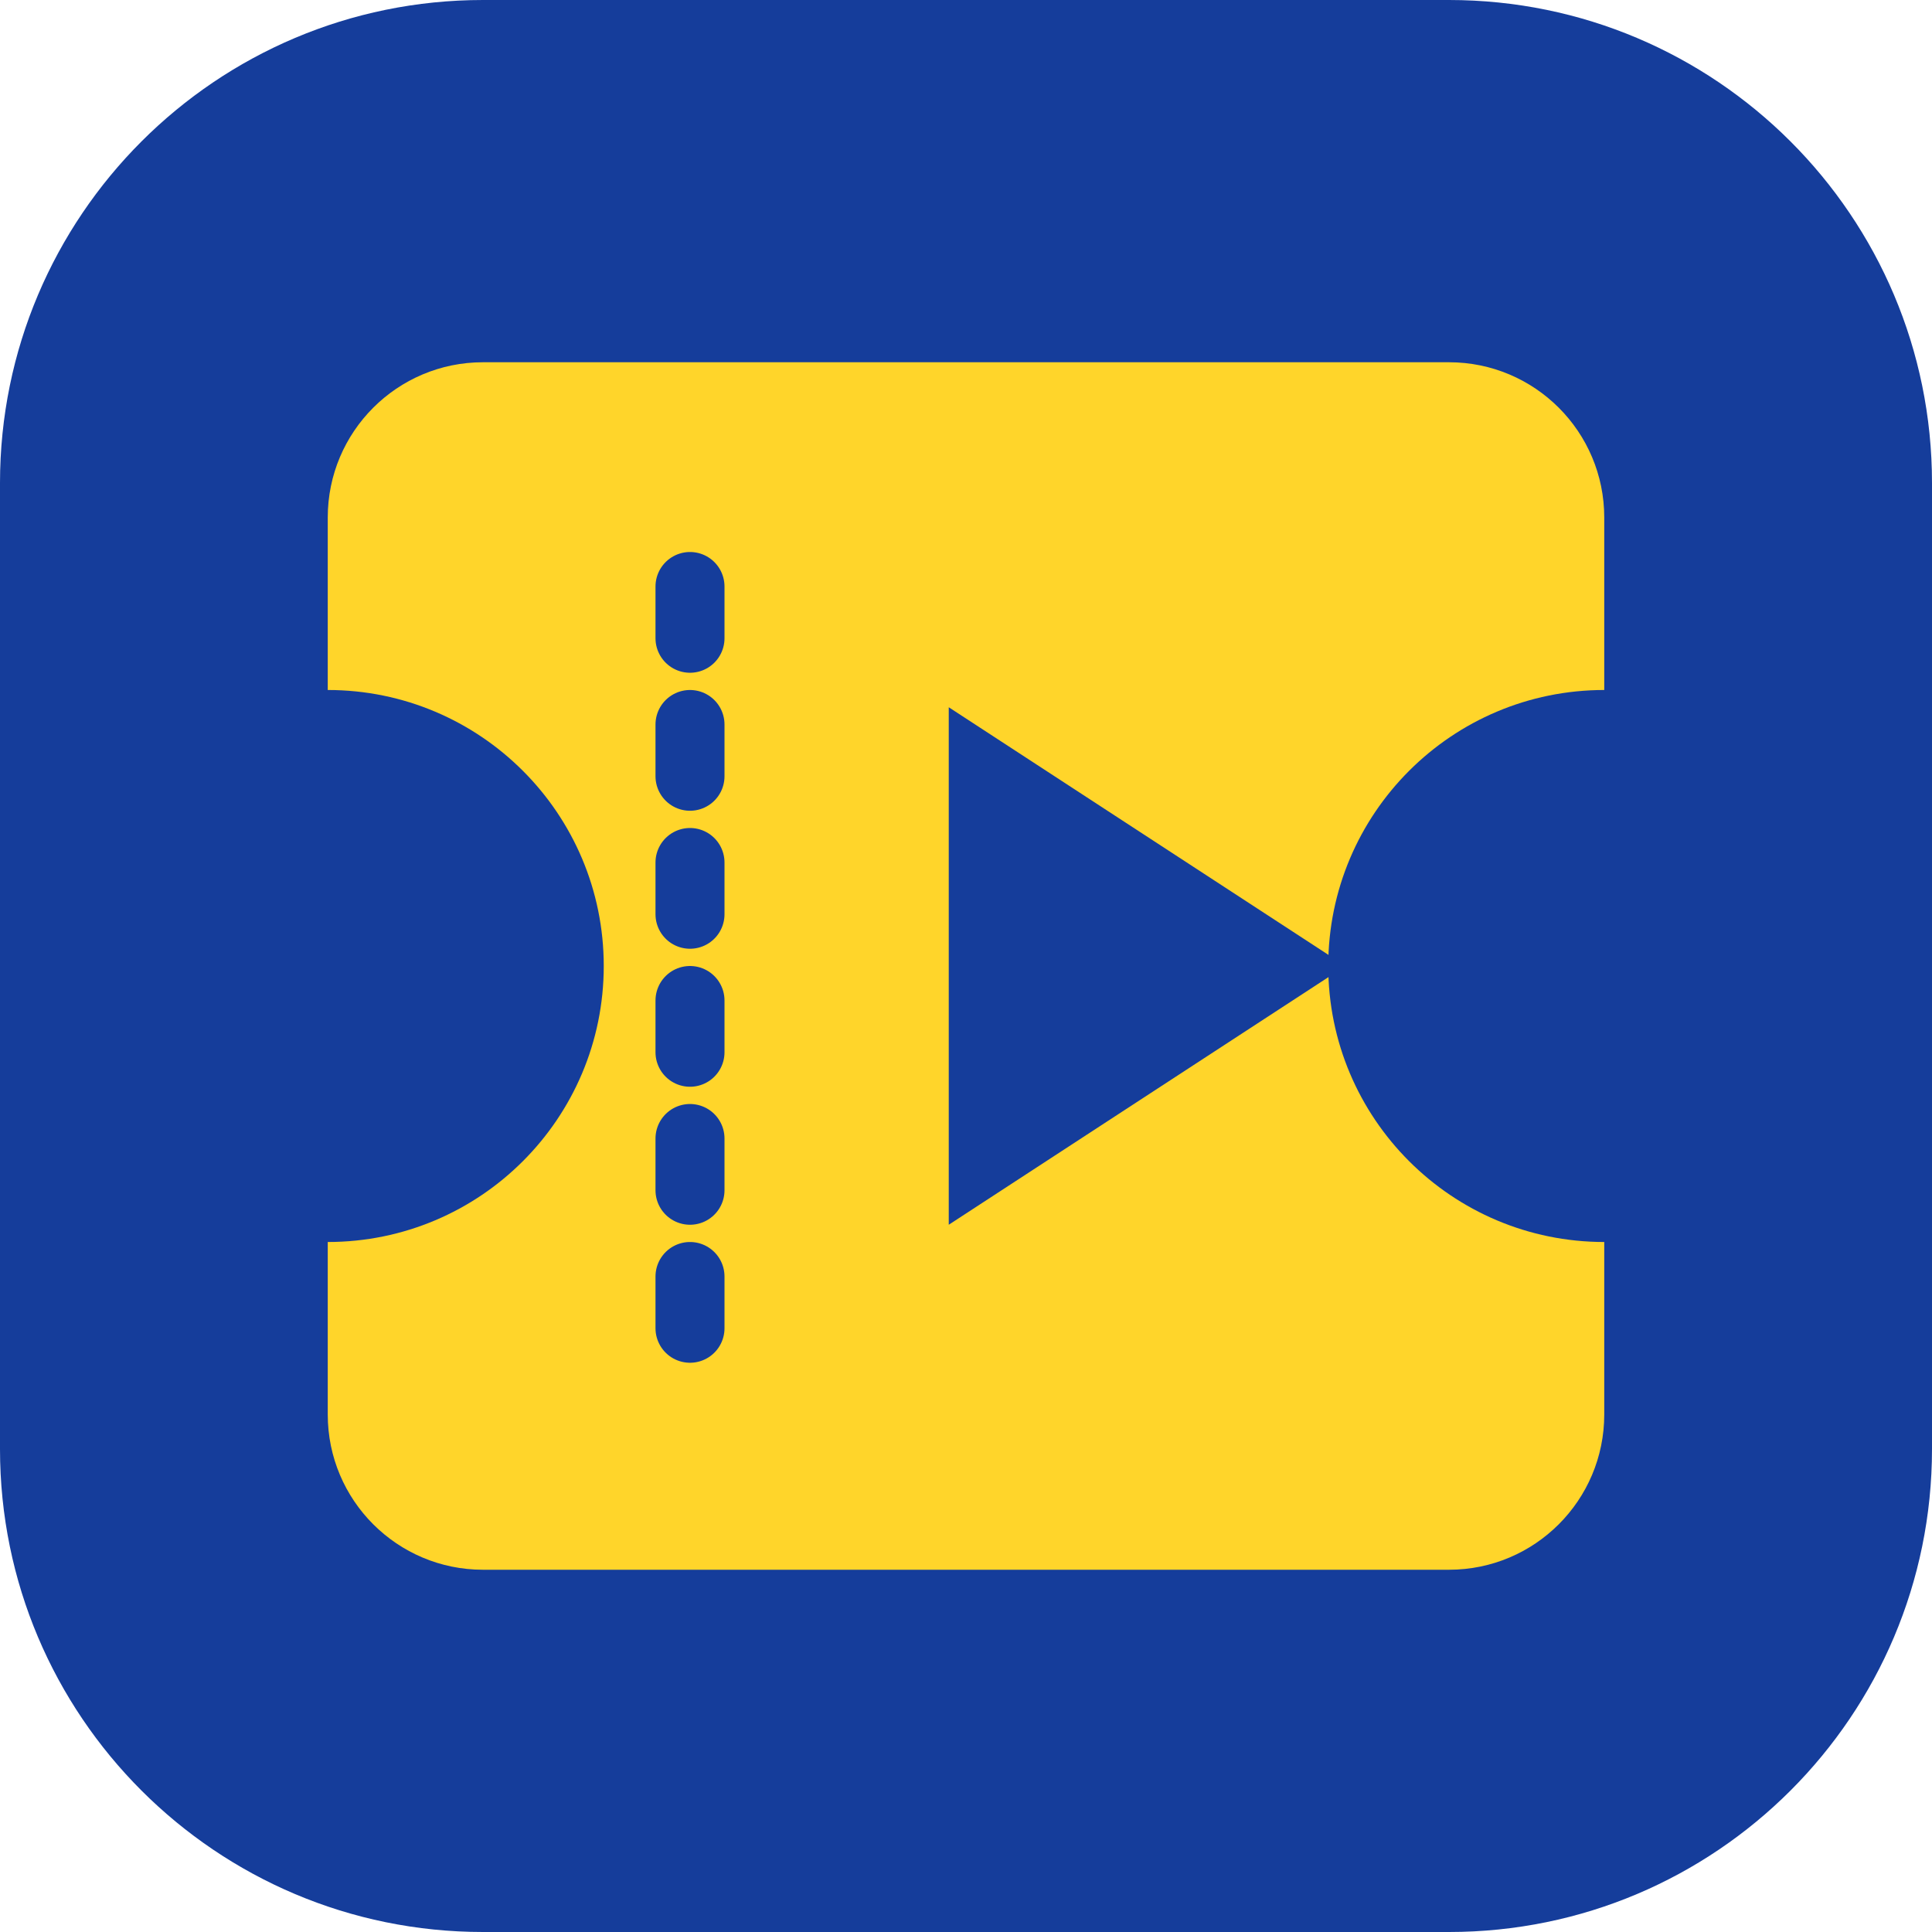
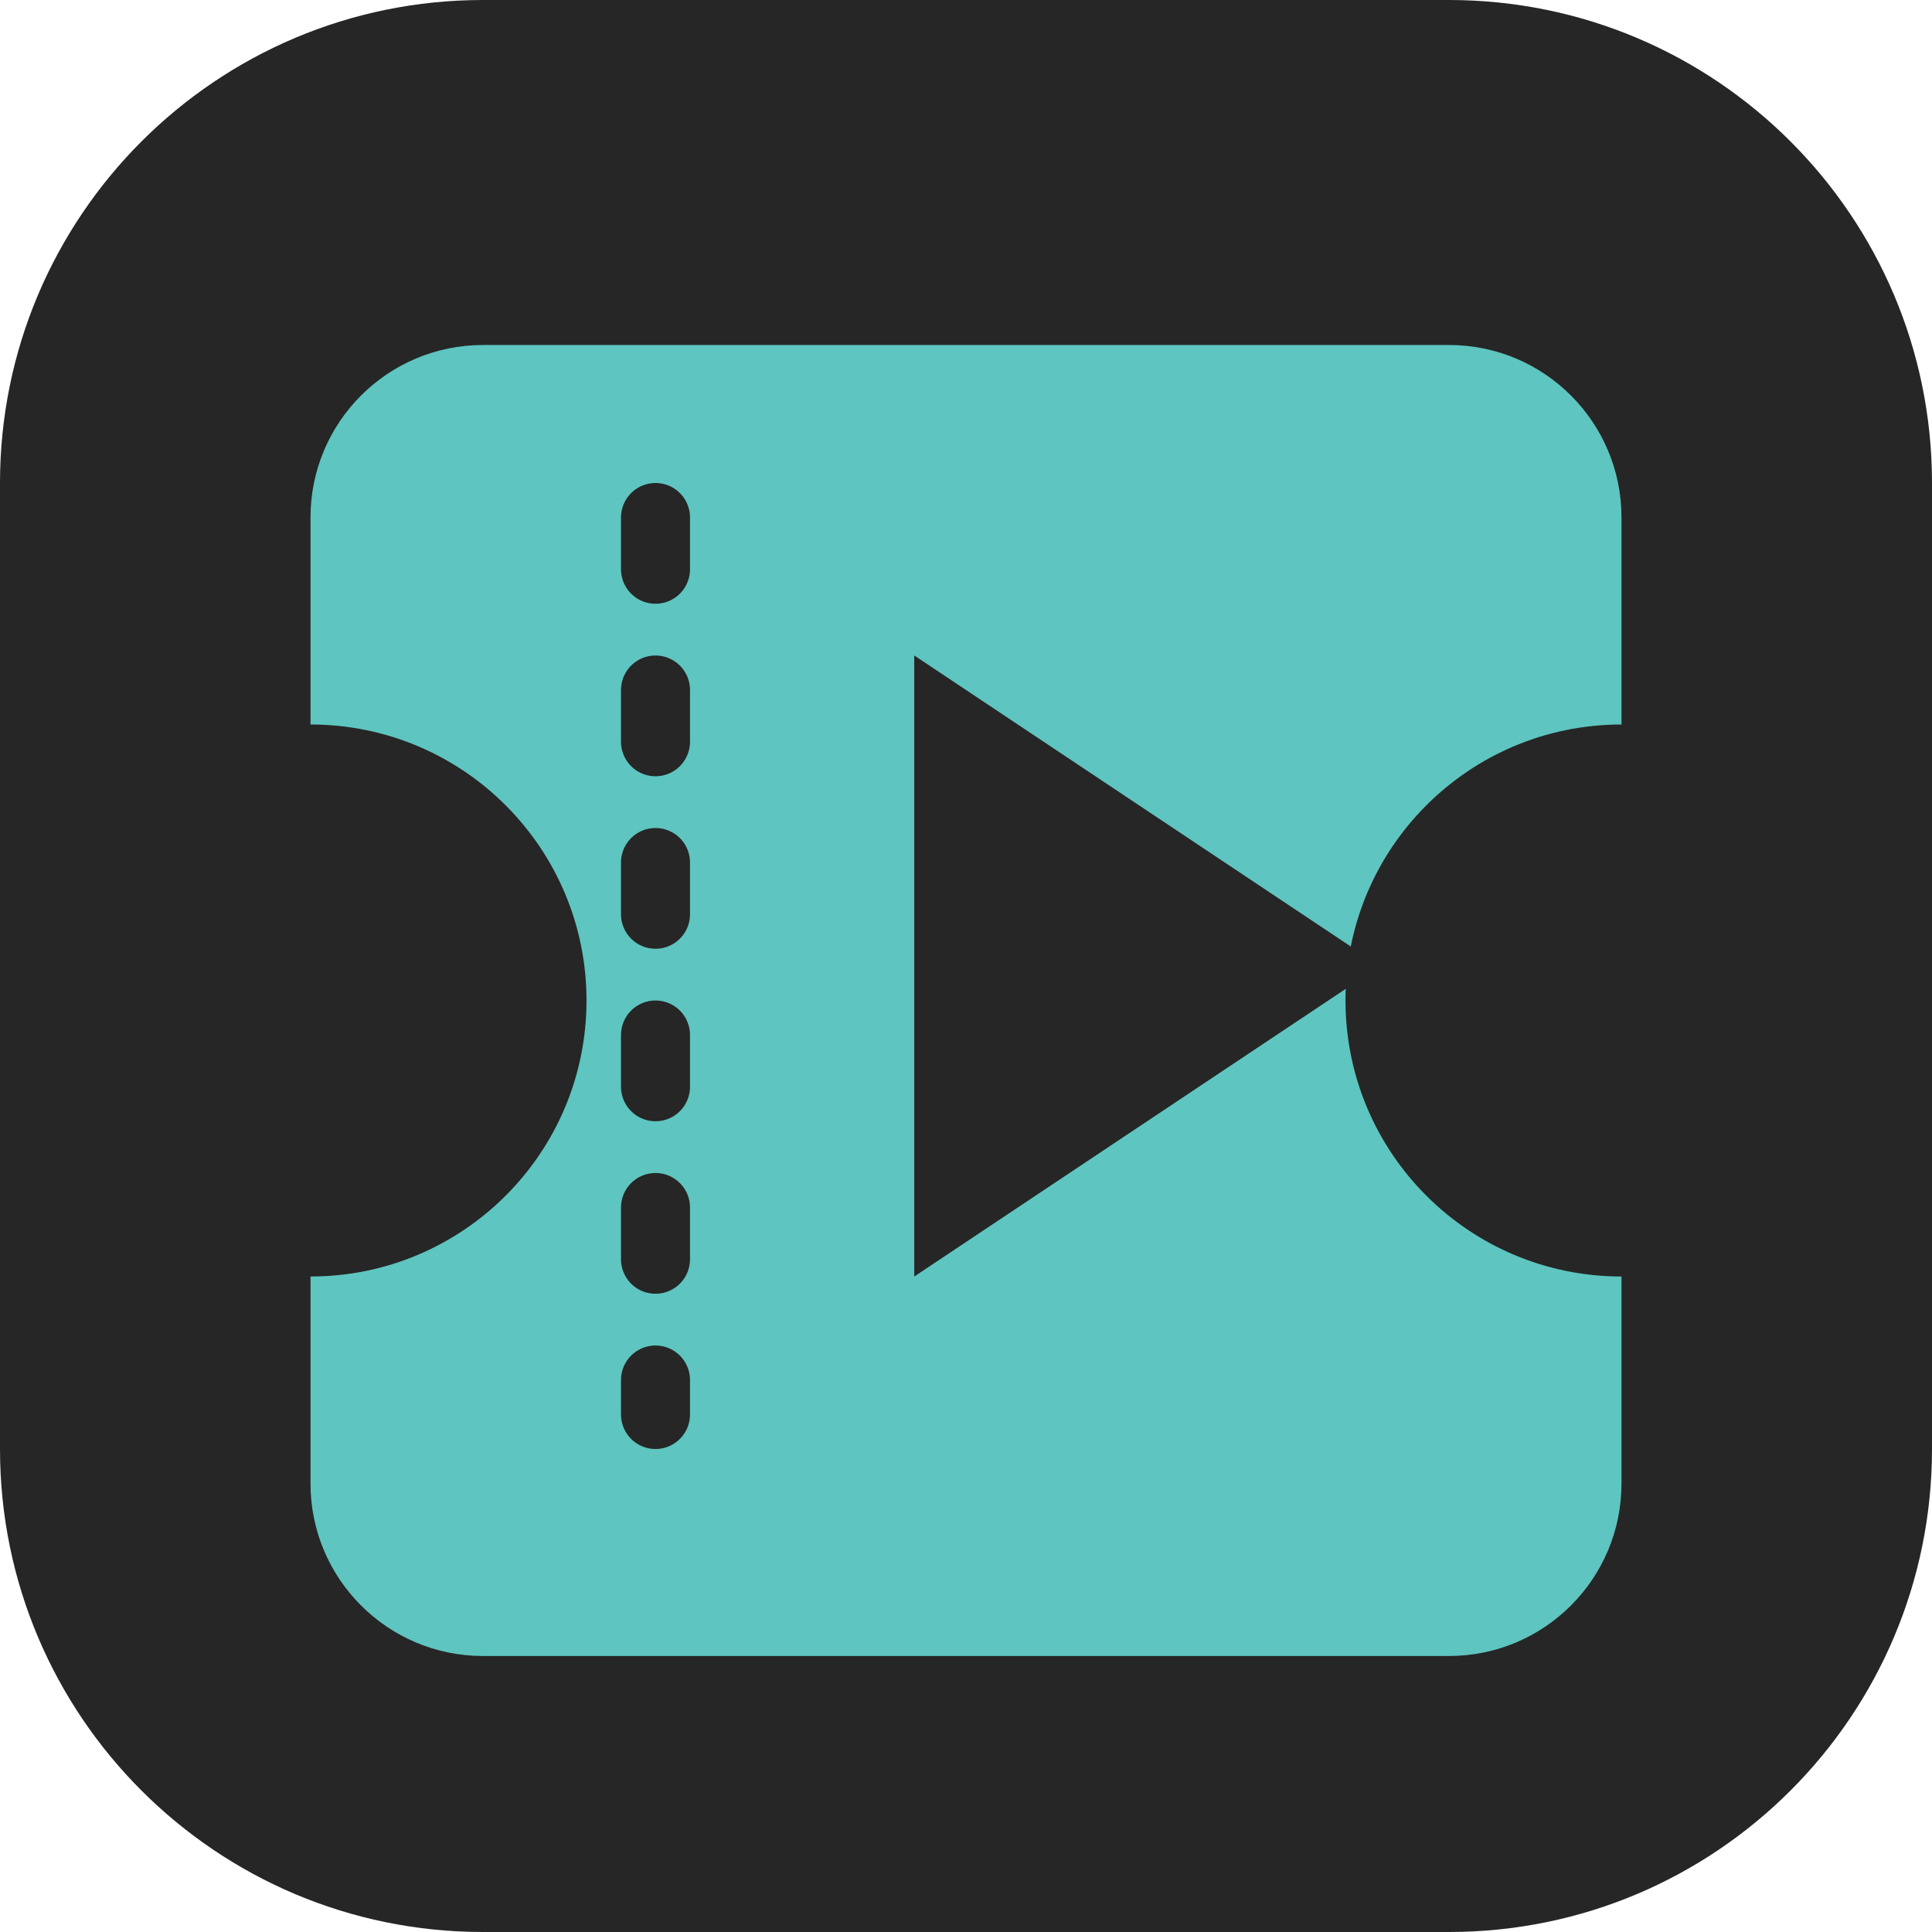
<svg xmlns="http://www.w3.org/2000/svg" viewBox="8 8 112 112">
-   <rect x="8" y="8" width="112" height="112" rx="28" fill="#153d9b" />
-   <path d="M36 29h56a9 9 0 0 1 9 9v10a16 16 0 0 0 0 32v10a9 9 0 0 1-9 9H36a9 9 0 0 1-9-9V80a16 16 0 0 0 0-32V38a9 9 0 0 1 9-9Z" fill="#ffd52a" />
-   <path d="M48 42v44" fill="none" stroke="#153d9b" stroke-dasharray="3 5" stroke-linecap="round" stroke-width="4" />
-   <path d="m63 49 23 15-23 15Z" fill="#153d9b" />
+   <rect x="8" y="8" width="112" height="112" rx="28" fill="#262626" />
+   <path d="M36 28h56a10 10 0 0 1 10 10v12a16 16 0 0 0 0 32v12a10 10 0 0 1-10 10H36a10 10 0 0 1-10-10V82a16 16 0 0 0 0-32V38a10 10 0 0 1 10-10Z" fill="#5EC5C0" />
+   <path d="M46 38v52" fill="none" stroke="#262626" stroke-dasharray="3 7" stroke-linecap="round" stroke-width="4" />
+   <path d="m61 46 27 18-27 18Z" fill="#262626" />
</svg>
